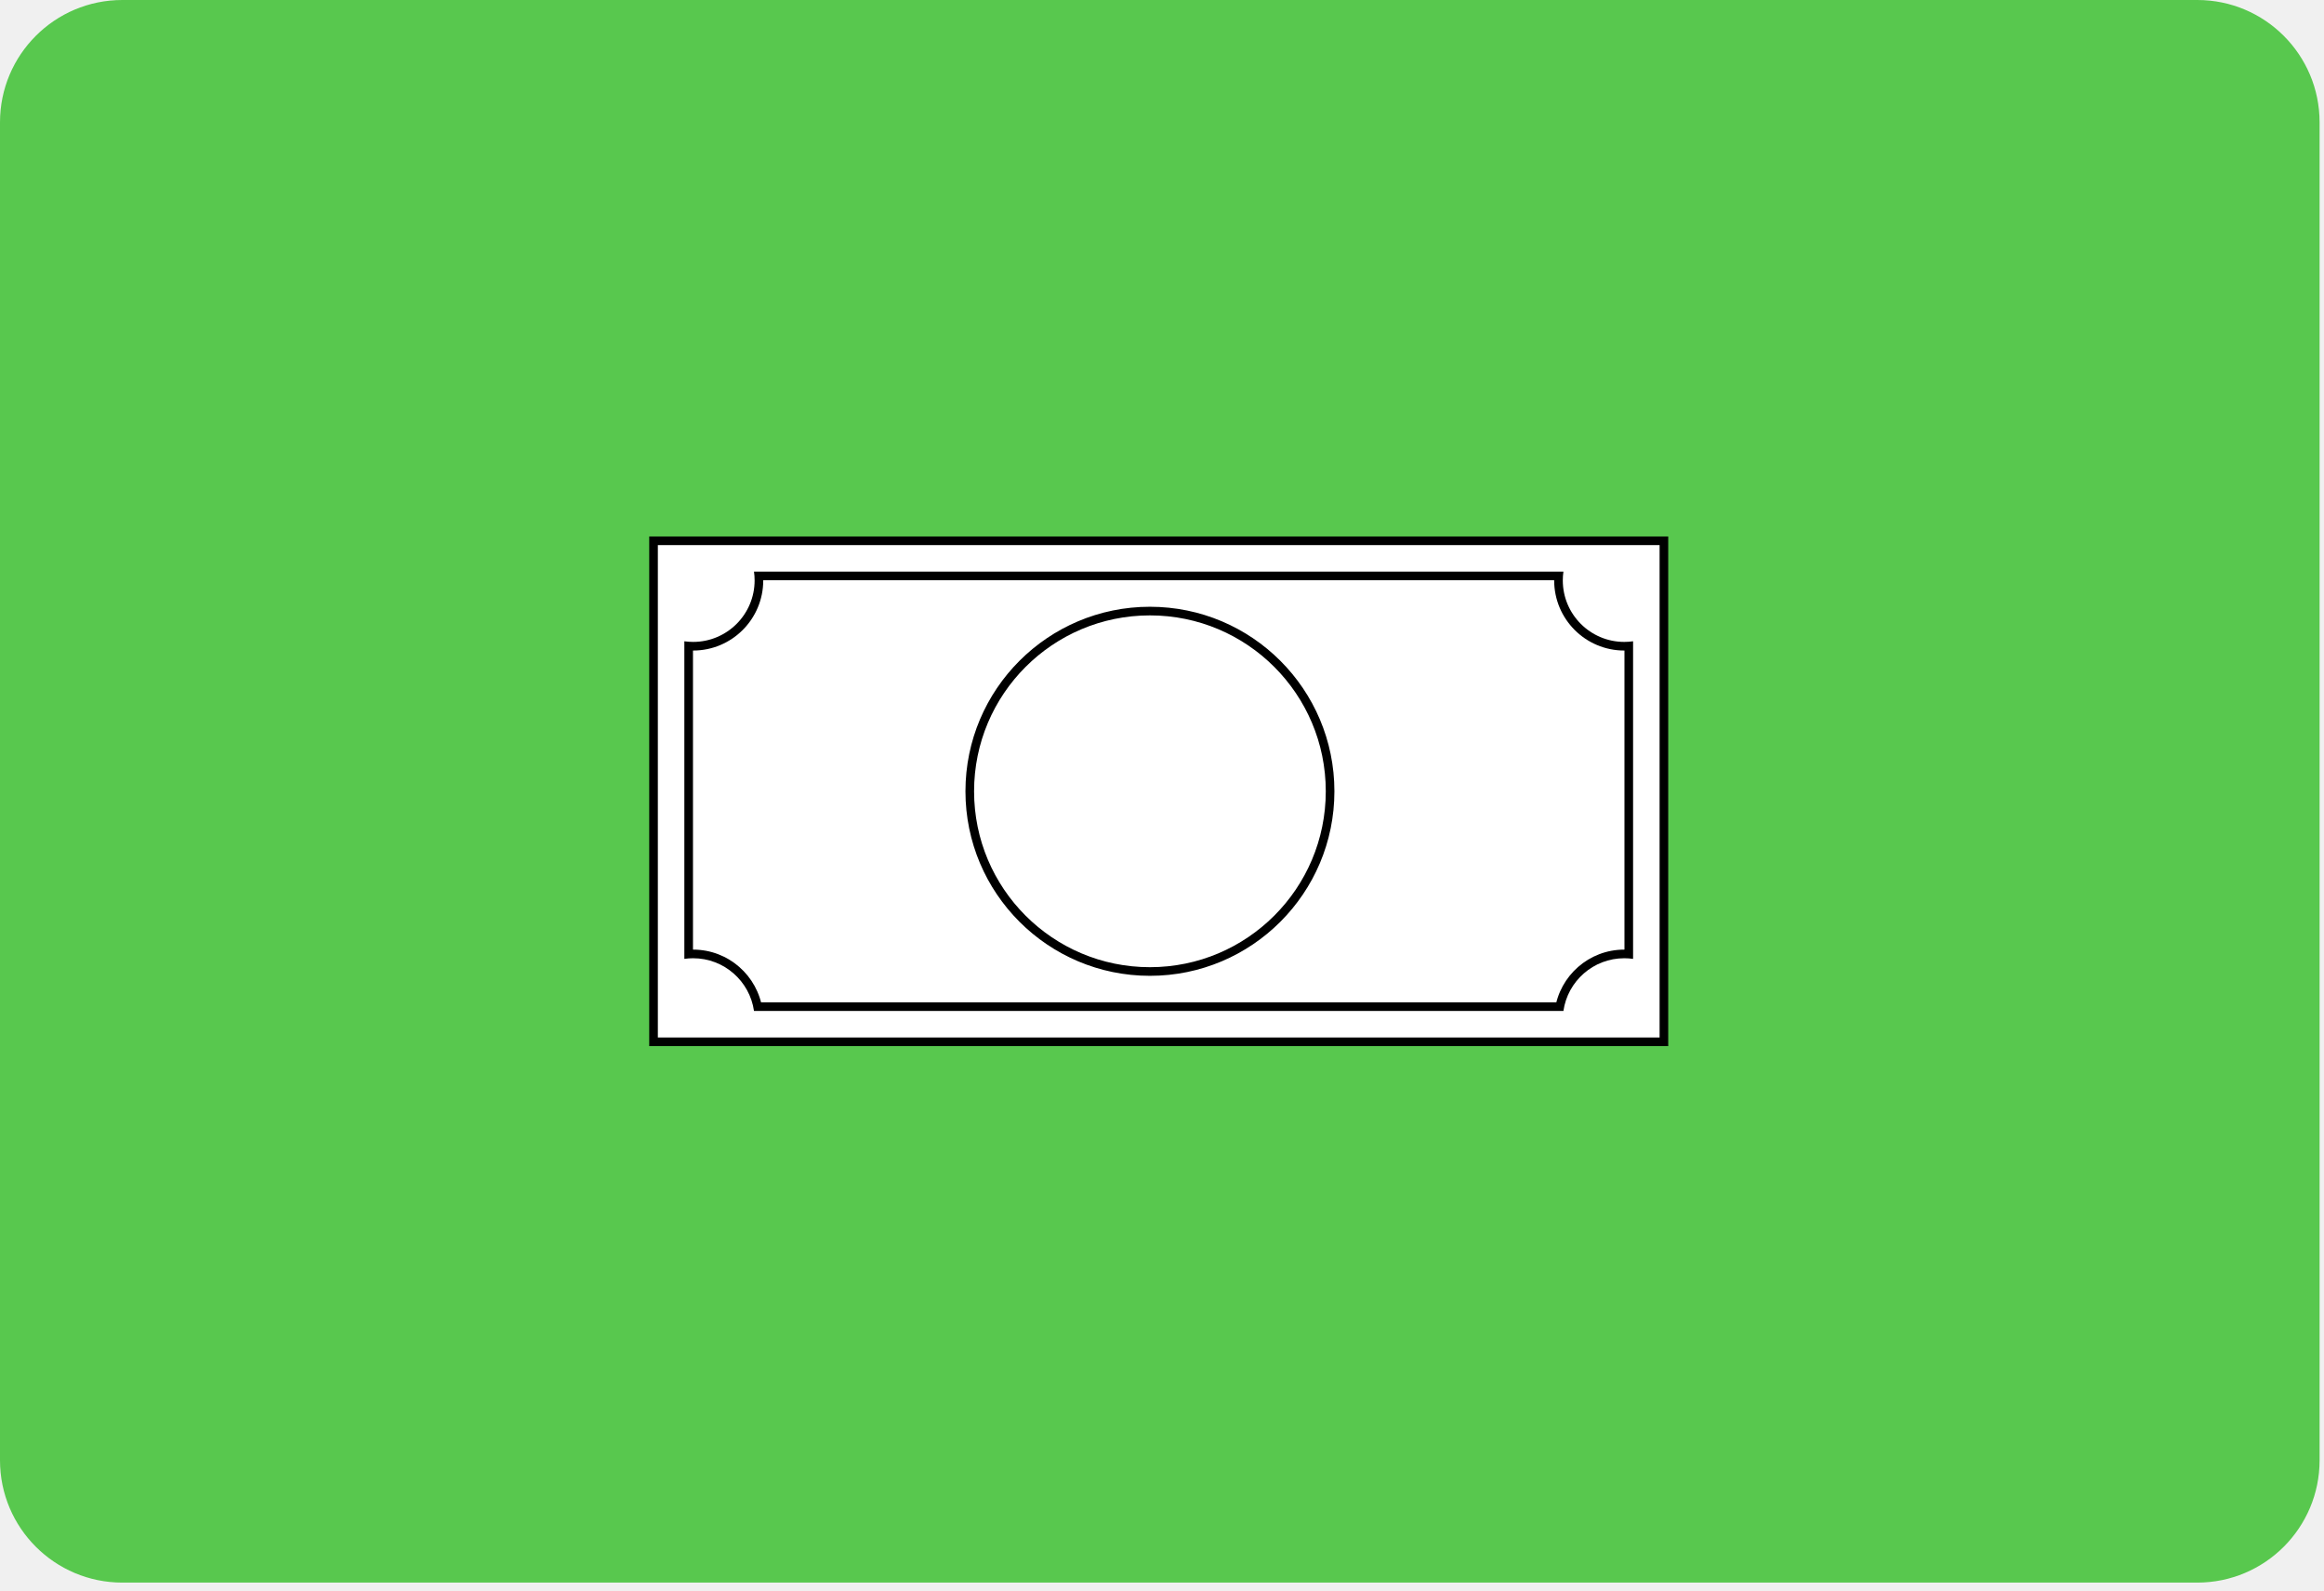
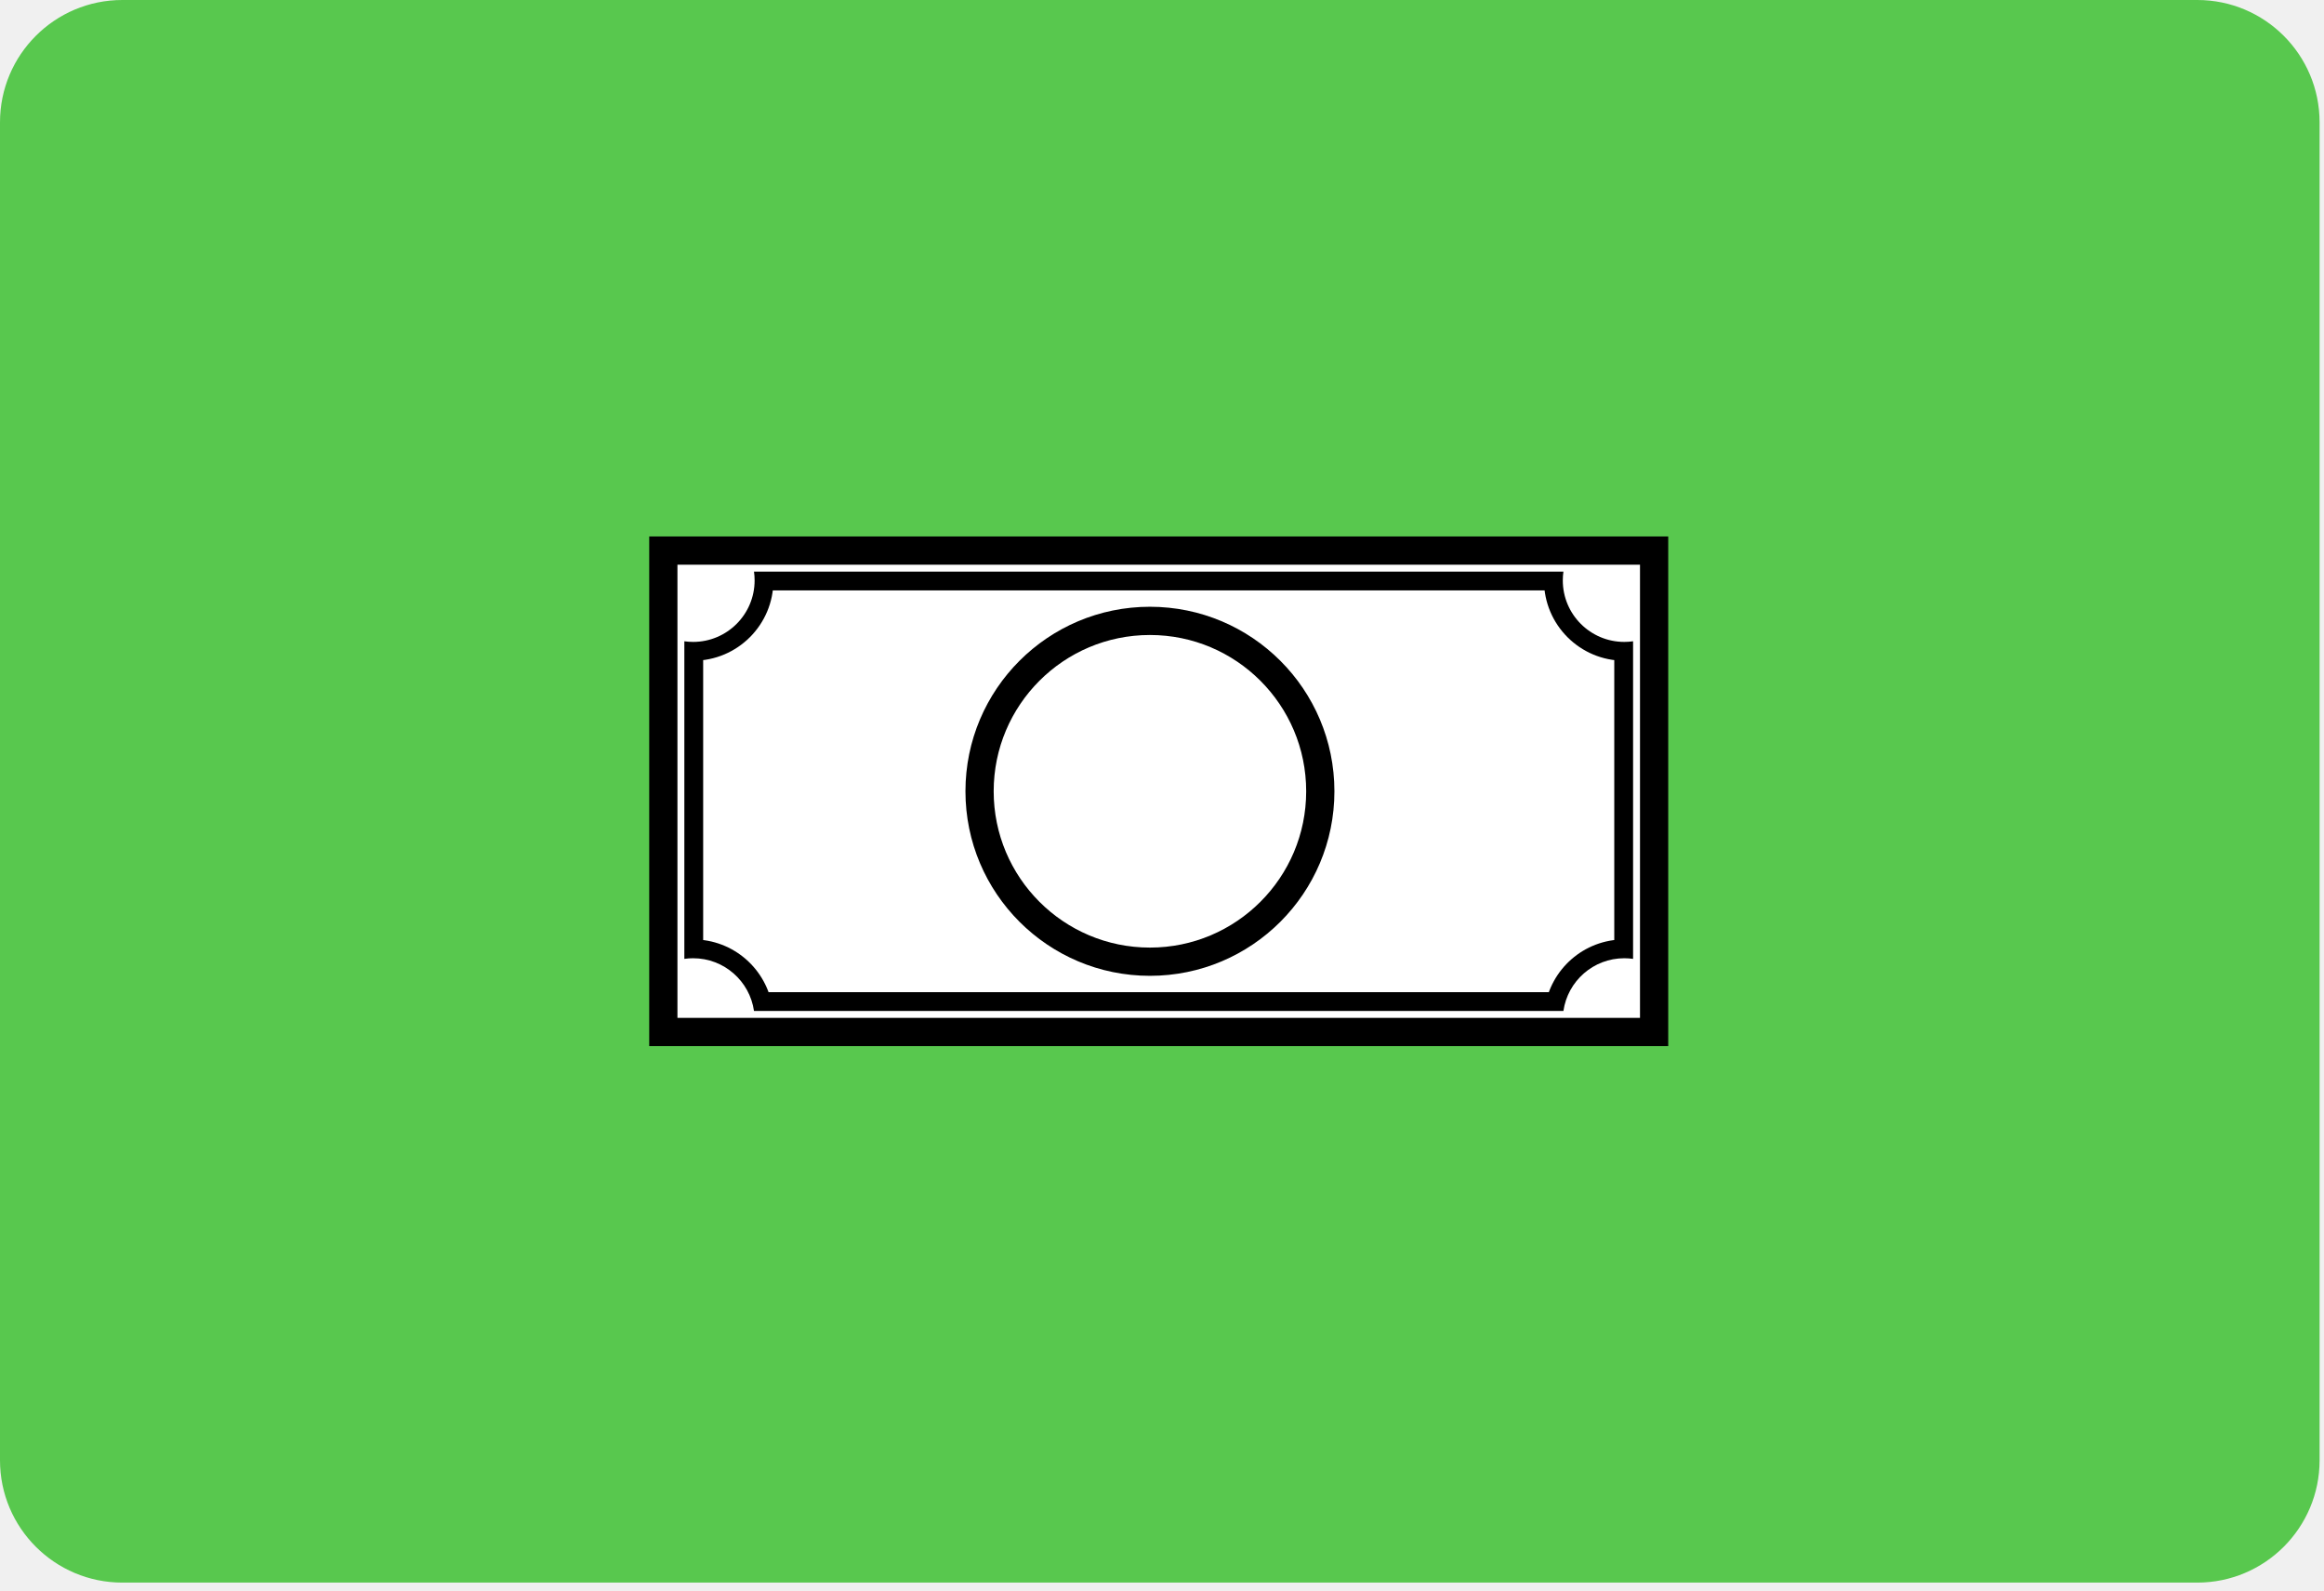
<svg xmlns="http://www.w3.org/2000/svg" width="247" height="169" viewBox="0 0 247 169" fill="none">
  <rect width="246.531" height="168.154" rx="13" fill="#58C84E" />
-   <rect x="69.459" y="57.459" width="107.385" height="53.234" fill="white" stroke="black" stroke-width="0.917" />
+   <rect x="70.5" y="58.5" width="105.303" height="51.151" fill="white" stroke="black" stroke-width="3" />
  <mask id="path-3-inside-1" fill="white">
    <path fill-rule="evenodd" clip-rule="evenodd" d="M173.568 68.137C173.263 68.181 172.95 68.204 172.633 68.204C169.024 68.204 166.098 65.278 166.098 61.668C166.098 61.351 166.12 61.039 166.164 60.734H80.136C80.179 61.039 80.202 61.351 80.202 61.668C80.202 65.278 77.276 68.204 73.666 68.204C73.35 68.204 73.039 68.181 72.734 68.138V101.881C73.039 101.837 73.35 101.815 73.666 101.815C76.959 101.815 79.683 104.249 80.136 107.417H166.164C166.617 104.249 169.341 101.815 172.633 101.815C172.95 101.815 173.263 101.837 173.568 101.881V68.137Z" />
  </mask>
  <path fill-rule="evenodd" clip-rule="evenodd" d="M173.568 68.137C173.263 68.181 172.95 68.204 172.633 68.204C169.024 68.204 166.098 65.278 166.098 61.668C166.098 61.351 166.12 61.039 166.164 60.734H80.136C80.179 61.039 80.202 61.351 80.202 61.668C80.202 65.278 77.276 68.204 73.666 68.204C73.35 68.204 73.039 68.181 72.734 68.138V101.881C73.039 101.837 73.35 101.815 73.666 101.815C76.959 101.815 79.683 104.249 80.136 107.417H166.164C166.617 104.249 169.341 101.815 172.633 101.815C172.95 101.815 173.263 101.837 173.568 101.881V68.137Z" fill="white" />
-   <path d="M173.568 68.137H174.485V67.079L173.438 67.229L173.568 68.137ZM166.164 60.734L167.072 60.864L167.222 59.817H166.164V60.734ZM80.136 60.734V59.817H79.078L79.228 60.864L80.136 60.734ZM72.734 68.138L72.864 67.23L71.817 67.08V68.138H72.734ZM72.734 101.881H71.817V102.938L72.864 102.789L72.734 101.881ZM80.136 107.417L79.228 107.546L79.34 108.334H80.136V107.417ZM166.164 107.417V108.334H166.959L167.072 107.546L166.164 107.417ZM173.568 101.881L173.438 102.789L174.485 102.939V101.881H173.568ZM172.633 69.121C172.994 69.121 173.35 69.095 173.698 69.045L173.438 67.229C173.175 67.267 172.907 67.287 172.633 67.287V69.121ZM165.18 61.668C165.18 65.784 168.517 69.121 172.633 69.121V67.287C169.53 67.287 167.015 64.771 167.015 61.668H165.18ZM165.256 60.605C165.206 60.952 165.18 61.308 165.18 61.668H167.015C167.015 61.395 167.034 61.126 167.072 60.864L165.256 60.605ZM80.136 61.652H166.164V59.817H80.136V61.652ZM81.119 61.668C81.119 61.308 81.093 60.952 81.044 60.605L79.228 60.864C79.265 61.126 79.285 61.395 79.285 61.668H81.119ZM73.666 69.121C77.782 69.121 81.119 65.784 81.119 61.668H79.285C79.285 64.771 76.769 67.287 73.666 67.287V69.121ZM72.605 69.046C72.952 69.095 73.306 69.121 73.666 69.121V67.287C73.393 67.287 73.126 67.267 72.864 67.23L72.605 69.046ZM73.652 101.881V68.138H71.817V101.881H73.652ZM72.864 102.789C73.126 102.751 73.393 102.732 73.666 102.732V100.897C73.306 100.897 72.952 100.923 72.605 100.973L72.864 102.789ZM73.666 102.732C76.496 102.732 78.838 104.825 79.228 107.546L81.044 107.287C80.527 103.674 77.422 100.897 73.666 100.897V102.732ZM166.164 106.499H80.136V108.334H166.164V106.499ZM172.633 100.897C168.878 100.897 165.772 103.674 165.256 107.287L167.072 107.546C167.461 104.825 169.803 102.732 172.633 102.732V100.897ZM173.698 100.973C173.35 100.923 172.994 100.897 172.633 100.897V102.732C172.907 102.732 173.175 102.751 173.438 102.789L173.698 100.973ZM172.651 68.137V101.881H174.485V68.137H172.651Z" fill="black" mask="url(#path-3-inside-1)" />
-   <circle cx="122.217" cy="84.076" r="19.148" stroke="black" stroke-width="0.917" />
+   <path d="M173.568 68.137H175.568V65.831L173.284 66.158L173.568 68.137ZM166.164 60.734L168.144 61.018L168.47 58.734H166.164V60.734ZM80.136 60.734V58.734H77.829L78.156 61.018L80.136 60.734ZM72.734 68.138L73.017 66.158L70.734 65.832V68.138H72.734ZM72.734 101.881H70.734V104.186L73.017 103.86L72.734 101.881ZM80.136 107.417L78.156 107.7L78.401 109.417H80.136V107.417ZM166.164 107.417V109.417H167.898L168.144 107.7L166.164 107.417ZM173.568 101.881L173.284 103.861L175.568 104.188V101.881H173.568ZM172.633 70.204C173.046 70.204 173.452 70.174 173.851 70.117L173.284 66.158C173.073 66.188 172.855 66.204 172.633 66.204V70.204ZM164.098 61.668C164.098 66.382 167.919 70.204 172.633 70.204V66.204C170.128 66.204 168.098 64.173 168.098 61.668H164.098ZM164.184 60.451C164.127 60.85 164.098 61.256 164.098 61.668H168.098C168.098 61.446 168.113 61.229 168.144 61.018L164.184 60.451ZM80.136 62.734H166.164V58.734H80.136V62.734ZM82.202 61.668C82.202 61.256 82.172 60.85 82.115 60.451L78.156 61.018C78.186 61.229 78.202 61.446 78.202 61.668H82.202ZM73.666 70.204C78.38 70.204 82.202 66.382 82.202 61.668H78.202C78.202 64.173 76.171 66.204 73.666 66.204V70.204ZM72.452 70.118C72.849 70.174 73.255 70.204 73.666 70.204V66.204C73.445 66.204 73.228 66.188 73.017 66.158L72.452 70.118ZM74.734 101.881V68.138H70.734V101.881H74.734ZM73.017 103.86C73.228 103.83 73.445 103.815 73.666 103.815V99.815C73.255 99.815 72.849 99.844 72.452 99.901L73.017 103.86ZM73.666 103.815C75.95 103.815 77.842 105.504 78.156 107.7L82.115 107.133C81.524 102.995 77.968 99.815 73.666 99.815V103.815ZM166.164 105.417H80.136V109.417H166.164V105.417ZM172.633 99.815C168.331 99.815 164.776 102.995 164.184 107.133L168.144 107.7C168.458 105.504 170.35 103.815 172.633 103.815V99.815ZM173.851 99.901C173.452 99.844 173.046 99.815 172.633 99.815V103.815C172.855 103.815 173.073 103.83 173.284 103.861L173.851 99.901ZM171.568 68.137V101.881H175.568V68.137H171.568Z" fill="black" mask="url(#path-3-inside-1)" />
+   <circle cx="122.217" cy="84.076" r="18.107" stroke="black" stroke-width="3" />
</svg>
